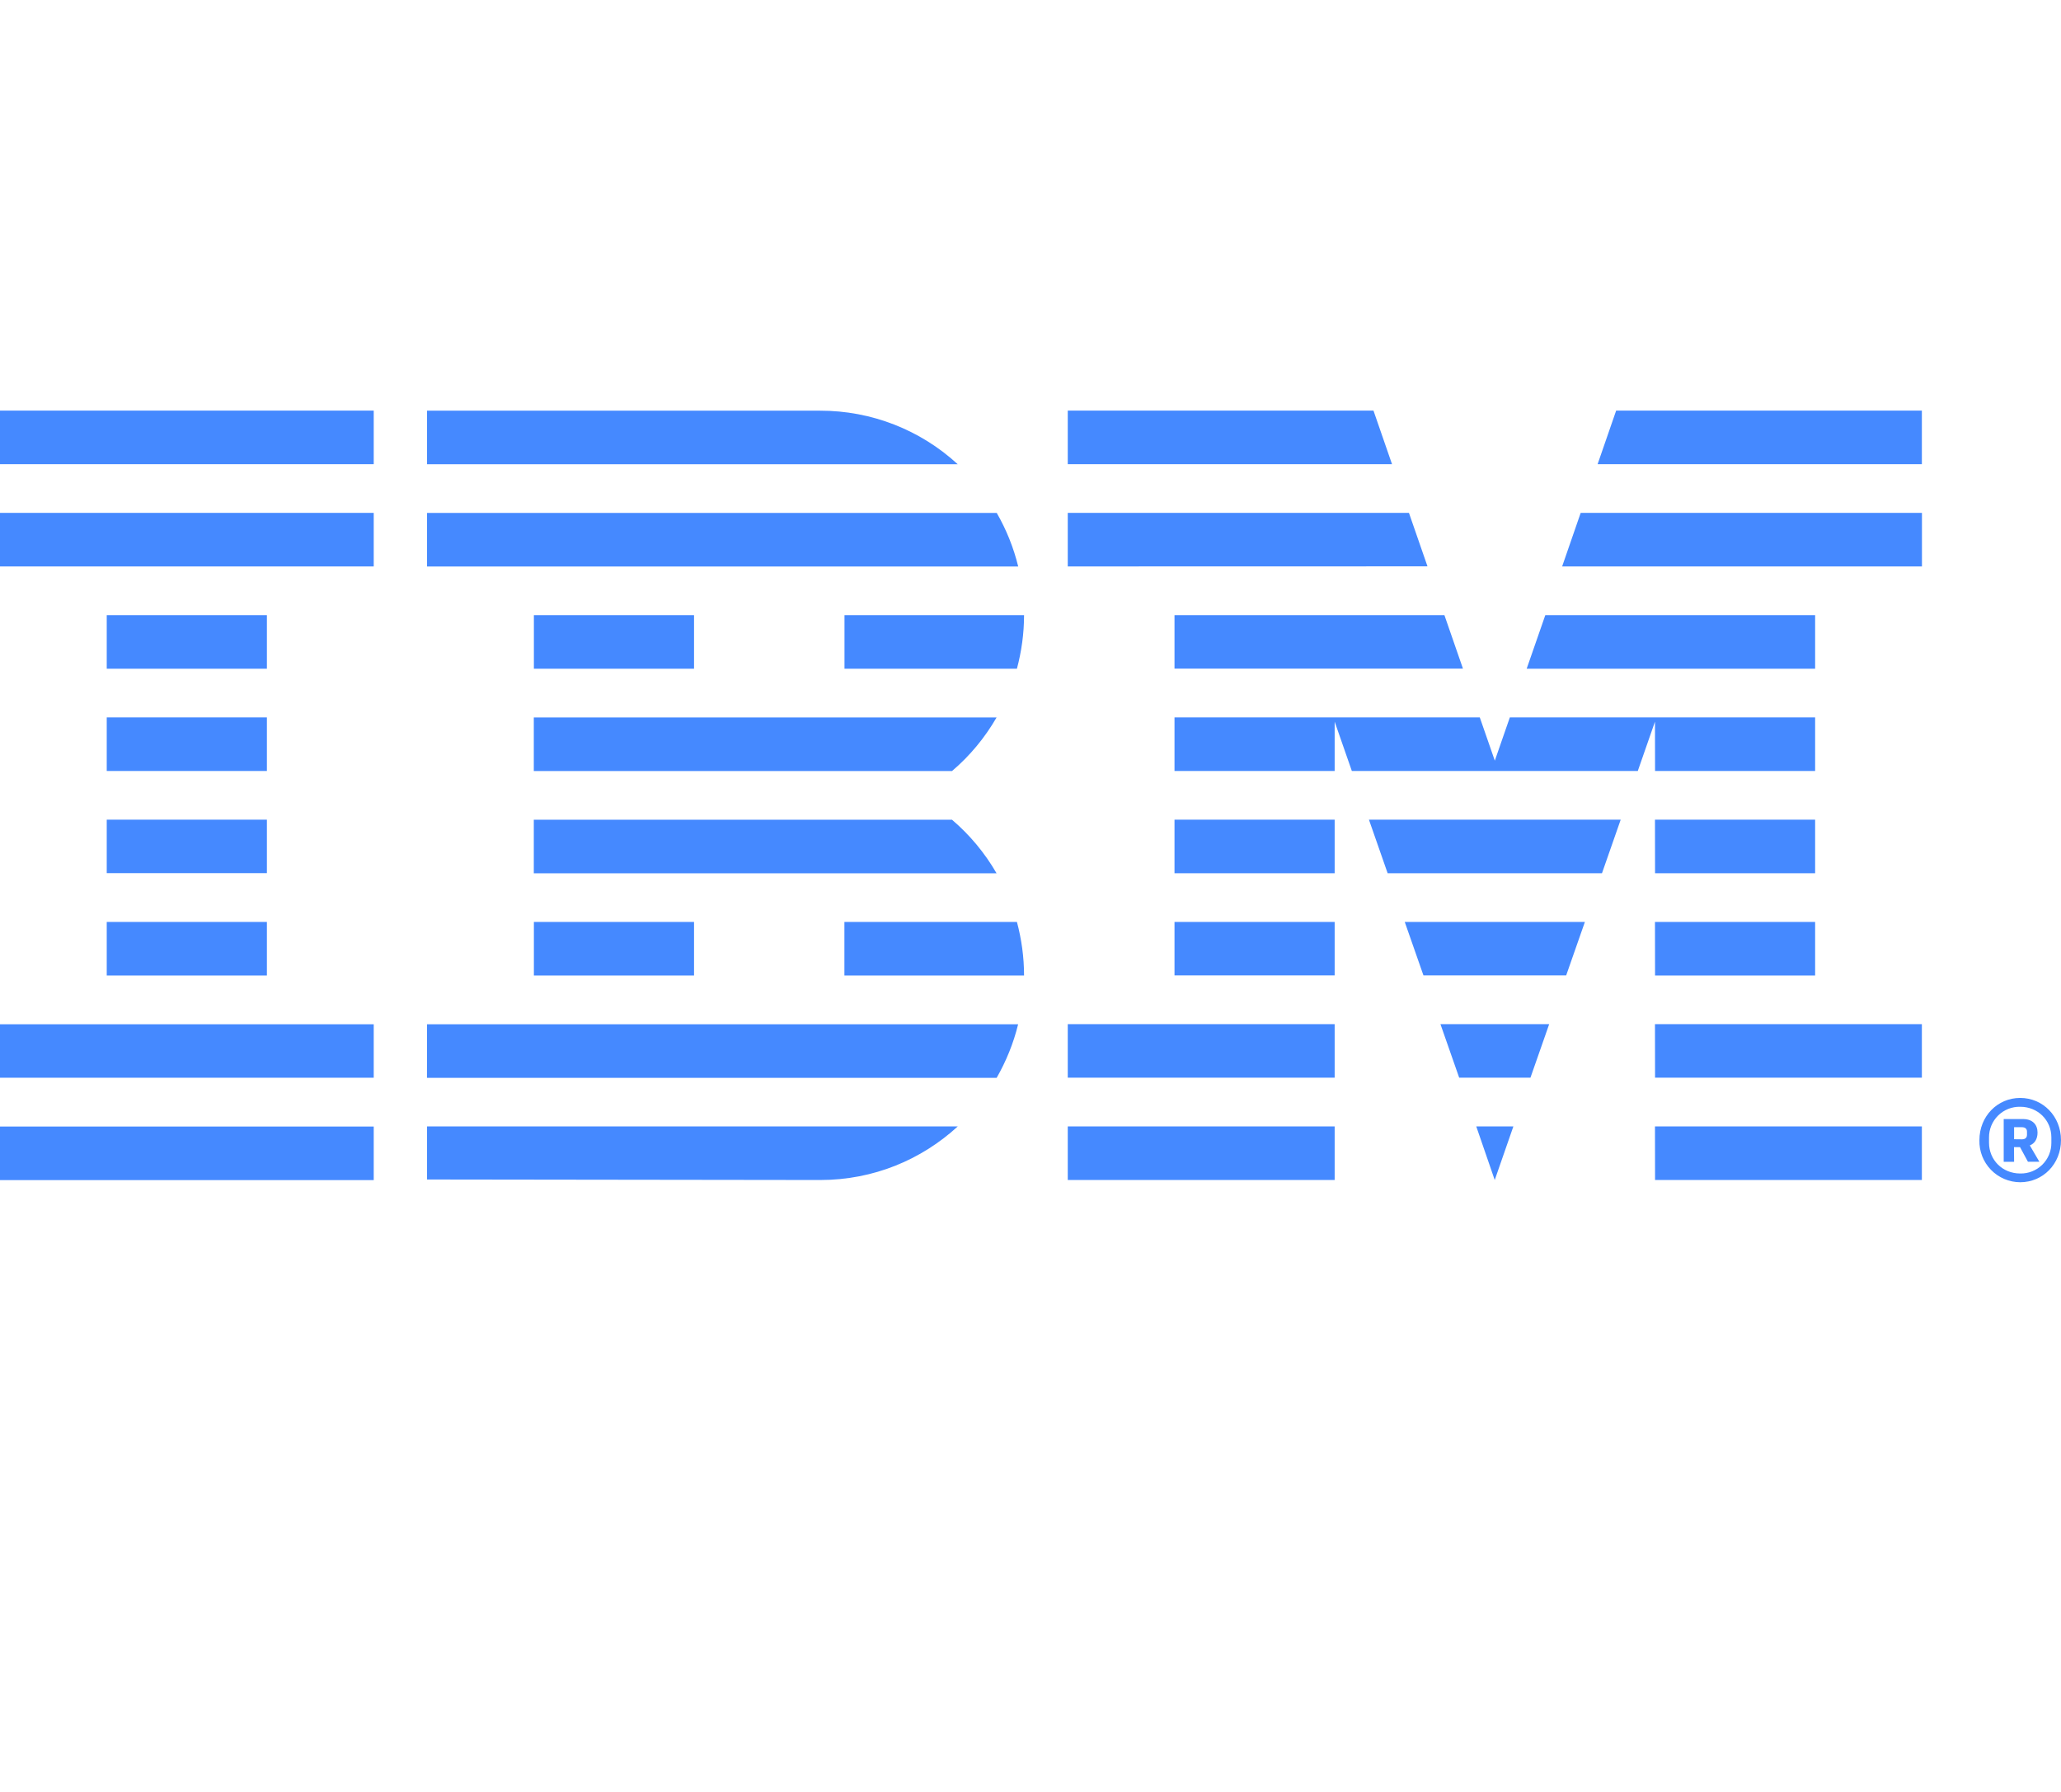
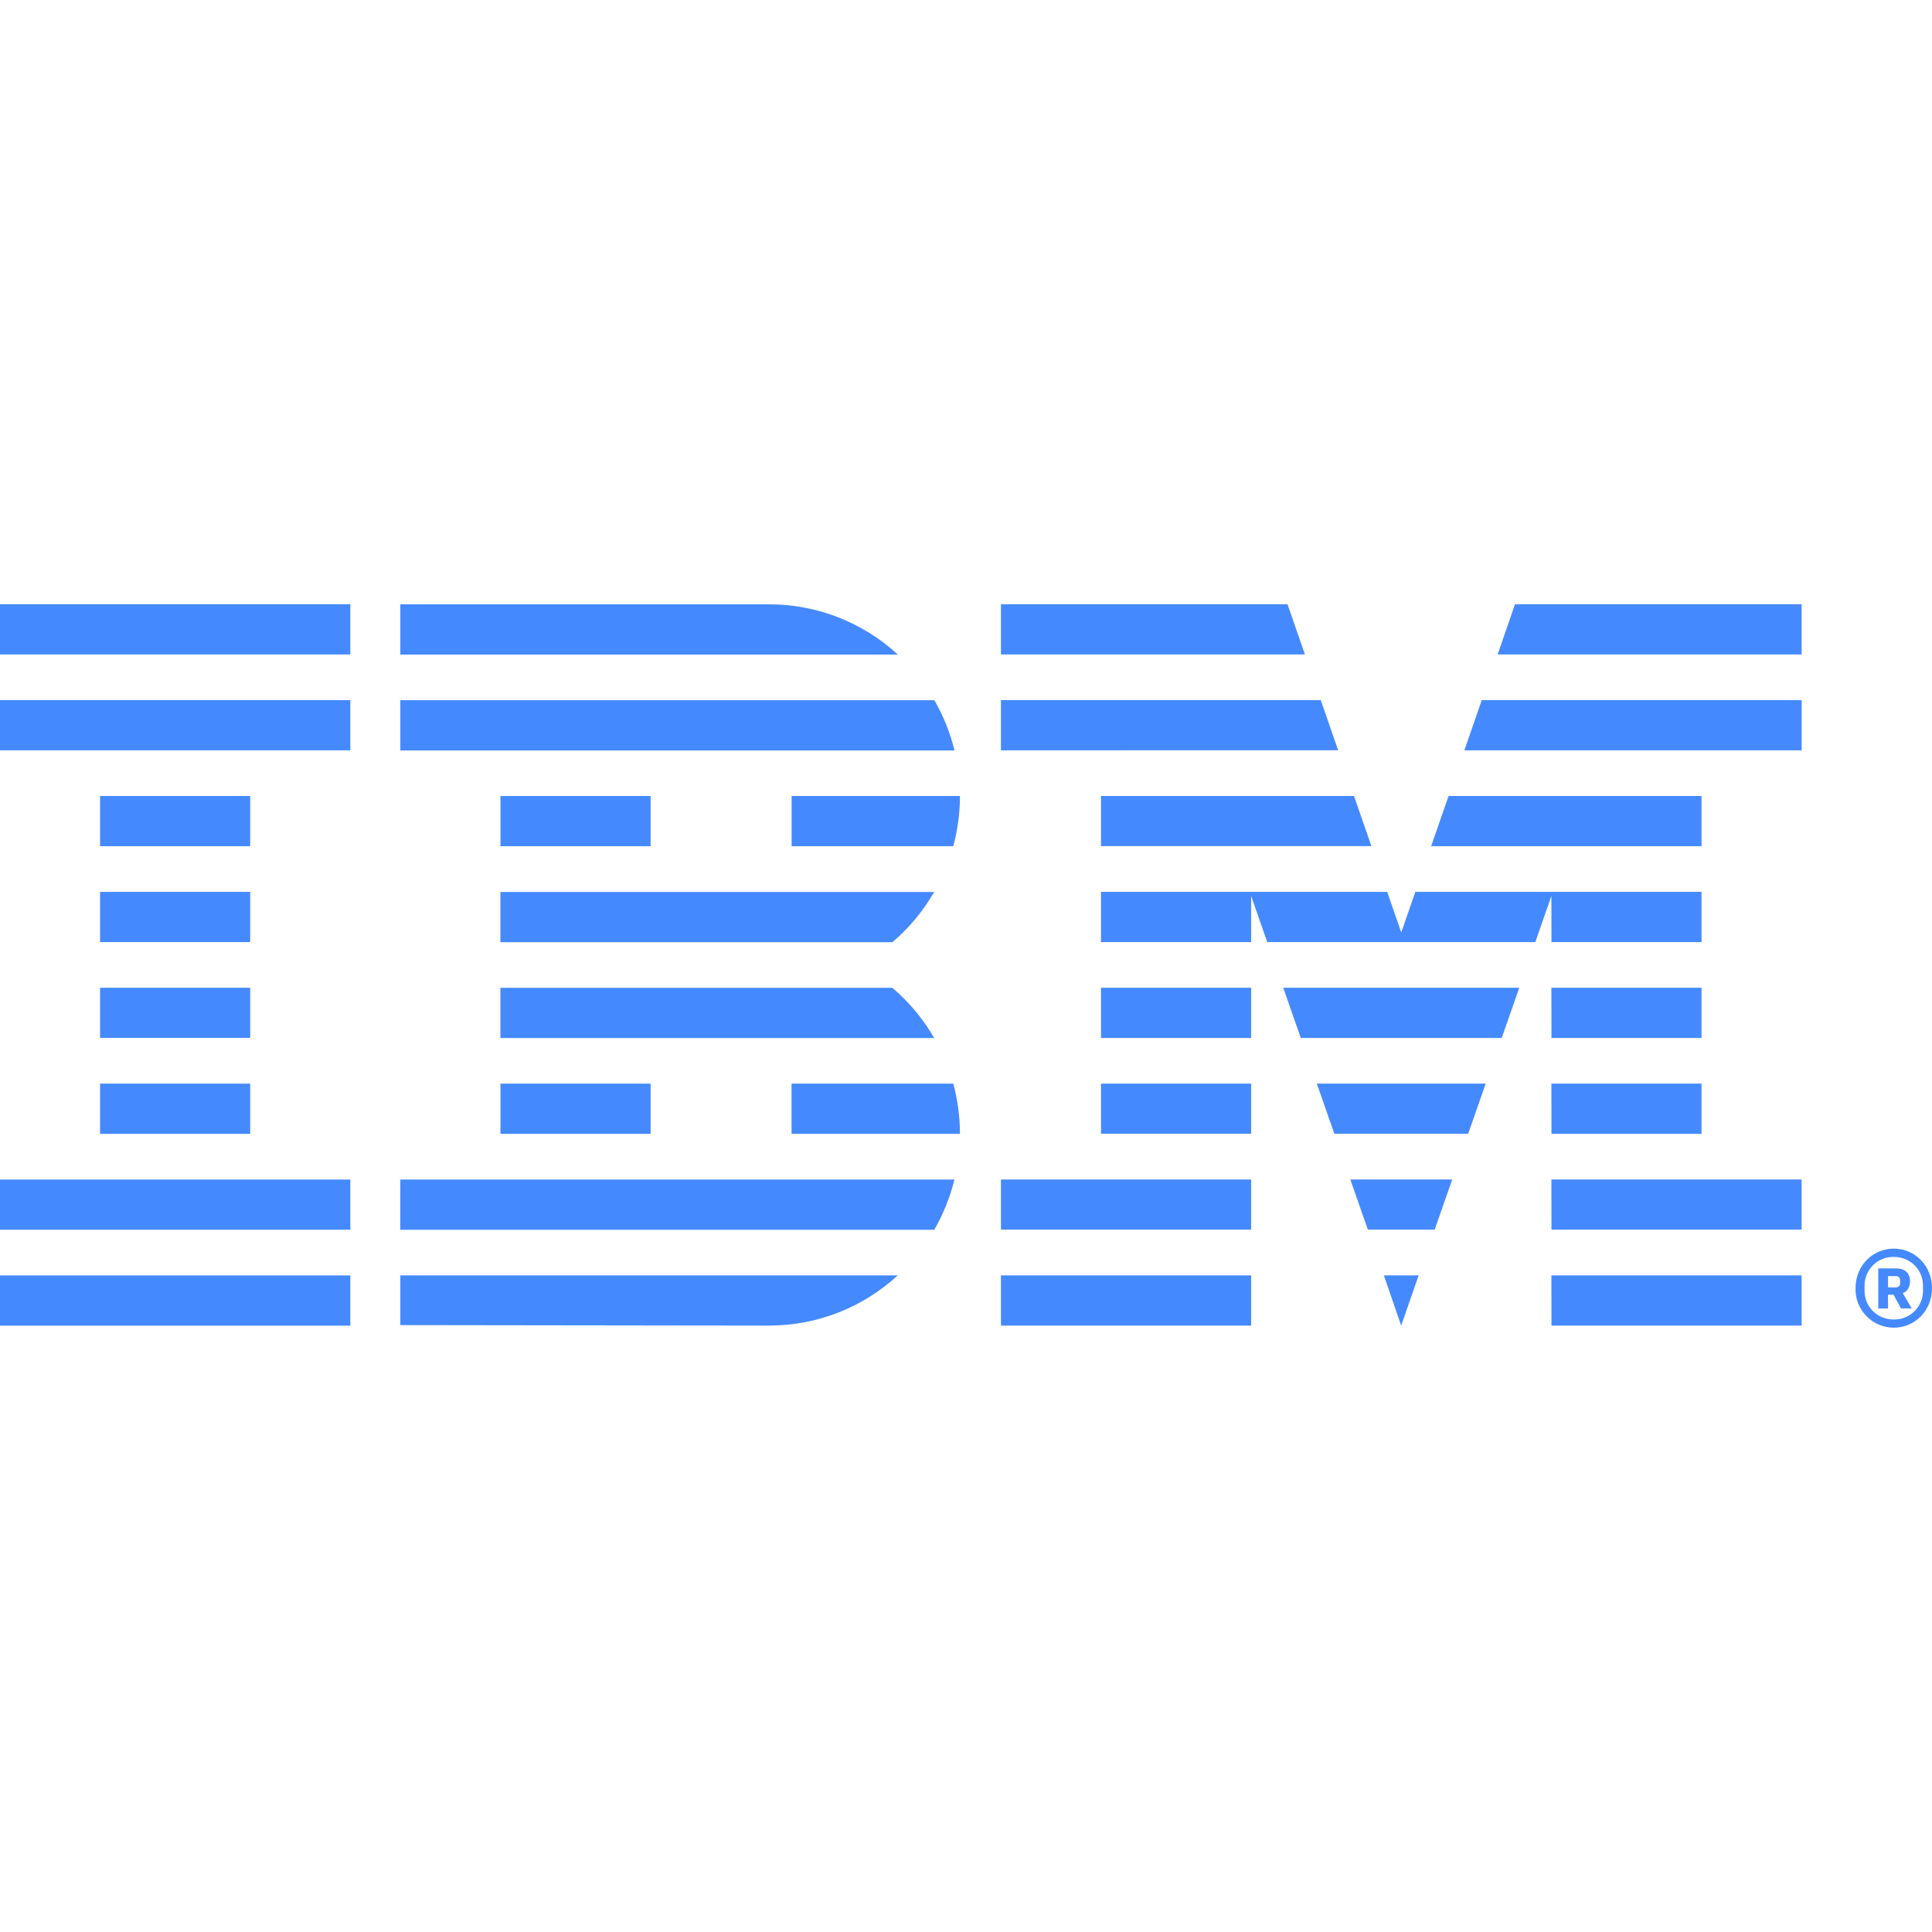
- <svg xmlns="http://www.w3.org/2000/svg" viewBox="0 0 31.049 27" width="31.049" height="27" role="img" aria-label="IBM">
-   <g transform="translate(0 -3.524) scale(1.2937)">
-     <path fill="#4589FF" d="M23.544 15.993c.038 0 .06-.017.06-.053v-.036c0-.035-.022-.052-.06-.052h-.09v.14zm-.09.262h-.121v-.498h.225c.112 0 .169.066.169.157 0 .079-.036.129-.09.15l.111.19h-.133l-.092-.17h-.07zm.434-.222v-.062c0-.2-.157-.357-.363-.357a.355.355 0 00-.363.357v.062c0 .2.156.358.363.358a.355.355 0 00.363-.358zm-.838-.03c0-.28.212-.492.475-.492.264 0 .475.213.475.491 0 .279-.211.491-.475.491a.477.477 0 01-.475-.49zM16.21 8.13l-.216-.624h-3.56v.624zm.413 1.19l-.216-.623h-3.973v.624zm2.65 7.147h3.107v-.624h-3.108zm0-1.192h3.107v-.623h-3.108zm0-1.19h1.864v-.624h-1.865zm0-1.191h1.864v-.624h-1.865zm0-1.191h1.864v-.624h-3.555l-.175.504-.175-.504h-3.555v.624h1.865v-.574l.2.574h3.33l.2-.574zm1.864-1.815h-3.142l-.217.624h3.359zm-7.46 3.006h1.865v-.624h-1.865zm0 1.19h1.865v-.623h-1.865zm-1.243 1.191h3.108v-.623h-3.108zm0 1.192h3.108v-.624h-3.108zm6.386-8.961l-.216.624h3.776v-.624zm-.629 1.815h4.19v-.624h-3.974zm-4.514 1.19h3.359l-.216-.623h-3.143zm2.482 2.383h2.496l.218-.624h-2.932zm.417 1.19h1.662l.218-.623h-2.098zm.416 1.191h.83l.218-.623h-1.266zm.414 1.192l.217-.624h-.432zm-12.433-.006l4.578.006c.622 0 1.18-.237 1.602-.624h-6.18zm4.86-3v.624h2.092c0-.216-.03-.425-.083-.624zm-3.616.624h1.865v-.624H6.217zm3.617-3.573h2.008c.053-.199.083-.408.083-.624H9.834zm-3.617 0h1.865v-.624H6.217zM9.55 7.507H4.973v.624h6.18a2.36 2.36 0 00-1.602-.624zm2.056 1.191H4.973v.624h6.884a2.382 2.382 0 00-.25-.624zm-5.39 2.382v.624h4.87c.207-.176.382-.387.519-.624zm4.87 1.191h-4.87v.624h5.389a2.39 2.39 0 00-.519-.624zm-6.114 3.006h6.634c.11-.193.196-.402.25-.624H4.973zM0 8.13h4.352v-.624H0zm0 1.191h4.352v-.624H0zm1.243 1.191h1.865v-.624H1.243zm0 1.191h1.865v-.624H1.243zm0 1.19h1.865v-.623H1.243zm0 1.192h1.865v-.624H1.243zM0 15.276h4.352v-.623H0zm0 1.192h4.352v-.624H0Z" />
-   </g>
+ <svg xmlns="http://www.w3.org/2000/svg" viewBox="0 0 24 24" width="24" height="24" role="img" aria-label="IBM">
+   <path fill="#4589FF" d="M23.544 15.993c.038 0 .06-.017.06-.053v-.036c0-.035-.022-.052-.06-.052h-.09v.14zm-.09.262h-.121v-.498h.225c.112 0 .169.066.169.157 0 .079-.036.129-.09.15l.111.19h-.133l-.092-.17h-.07zm.434-.222v-.062c0-.2-.157-.357-.363-.357a.355.355 0 00-.363.357v.062c0 .2.156.358.363.358a.355.355 0 00.363-.358zm-.838-.03c0-.28.212-.492.475-.492.264 0 .475.213.475.491 0 .279-.211.491-.475.491a.477.477 0 01-.475-.49zM16.21 8.13l-.216-.624h-3.56v.624zm.413 1.19l-.216-.623h-3.973v.624zm2.65 7.147h3.107v-.624h-3.108zm0-1.192h3.107v-.623h-3.108zm0-1.19h1.864v-.624h-1.865zm0-1.191h1.864v-.624h-1.865zm0-1.191h1.864v-.624h-3.555l-.175.504-.175-.504h-3.555v.624h1.865v-.574l.2.574h3.33l.2-.574zm1.864-1.815h-3.142l-.217.624h3.359zm-7.46 3.006h1.865v-.624h-1.865zm0 1.19h1.865v-.623h-1.865zm-1.243 1.191h3.108v-.623h-3.108zm0 1.192h3.108v-.624h-3.108zm6.386-8.961l-.216.624h3.776v-.624zm-.629 1.815h4.19v-.624h-3.974zm-4.514 1.19h3.359l-.216-.623h-3.143zm2.482 2.383h2.496l.218-.624h-2.932zm.417 1.19h1.662l.218-.623h-2.098zm.416 1.191h.83l.218-.623h-1.266zm.414 1.192l.217-.624h-.432zm-12.433-.006l4.578.006c.622 0 1.18-.237 1.602-.624h-6.18zm4.86-3v.624h2.092c0-.216-.03-.425-.083-.624zm-3.616.624h1.865v-.624H6.217zm3.617-3.573h2.008c.053-.199.083-.408.083-.624H9.834zm-3.617 0h1.865v-.624H6.217zM9.55 7.507H4.973v.624h6.18a2.36 2.36 0 00-1.602-.624zm2.056 1.191H4.973v.624h6.884a2.382 2.382 0 00-.25-.624zm-5.39 2.382v.624h4.87c.207-.176.382-.387.519-.624zm4.87 1.191h-4.87v.624h5.389a2.39 2.39 0 00-.519-.624zm-6.114 3.006h6.634c.11-.193.196-.402.25-.624H4.973zM0 8.13h4.352v-.624H0zm0 1.191h4.352v-.624H0zm1.243 1.191h1.865v-.624H1.243zm0 1.191h1.865v-.624H1.243zm0 1.19h1.865v-.623H1.243zm0 1.192h1.865v-.624H1.243zM0 15.276h4.352v-.623H0zm0 1.192h4.352v-.624H0Z" />
</svg>
